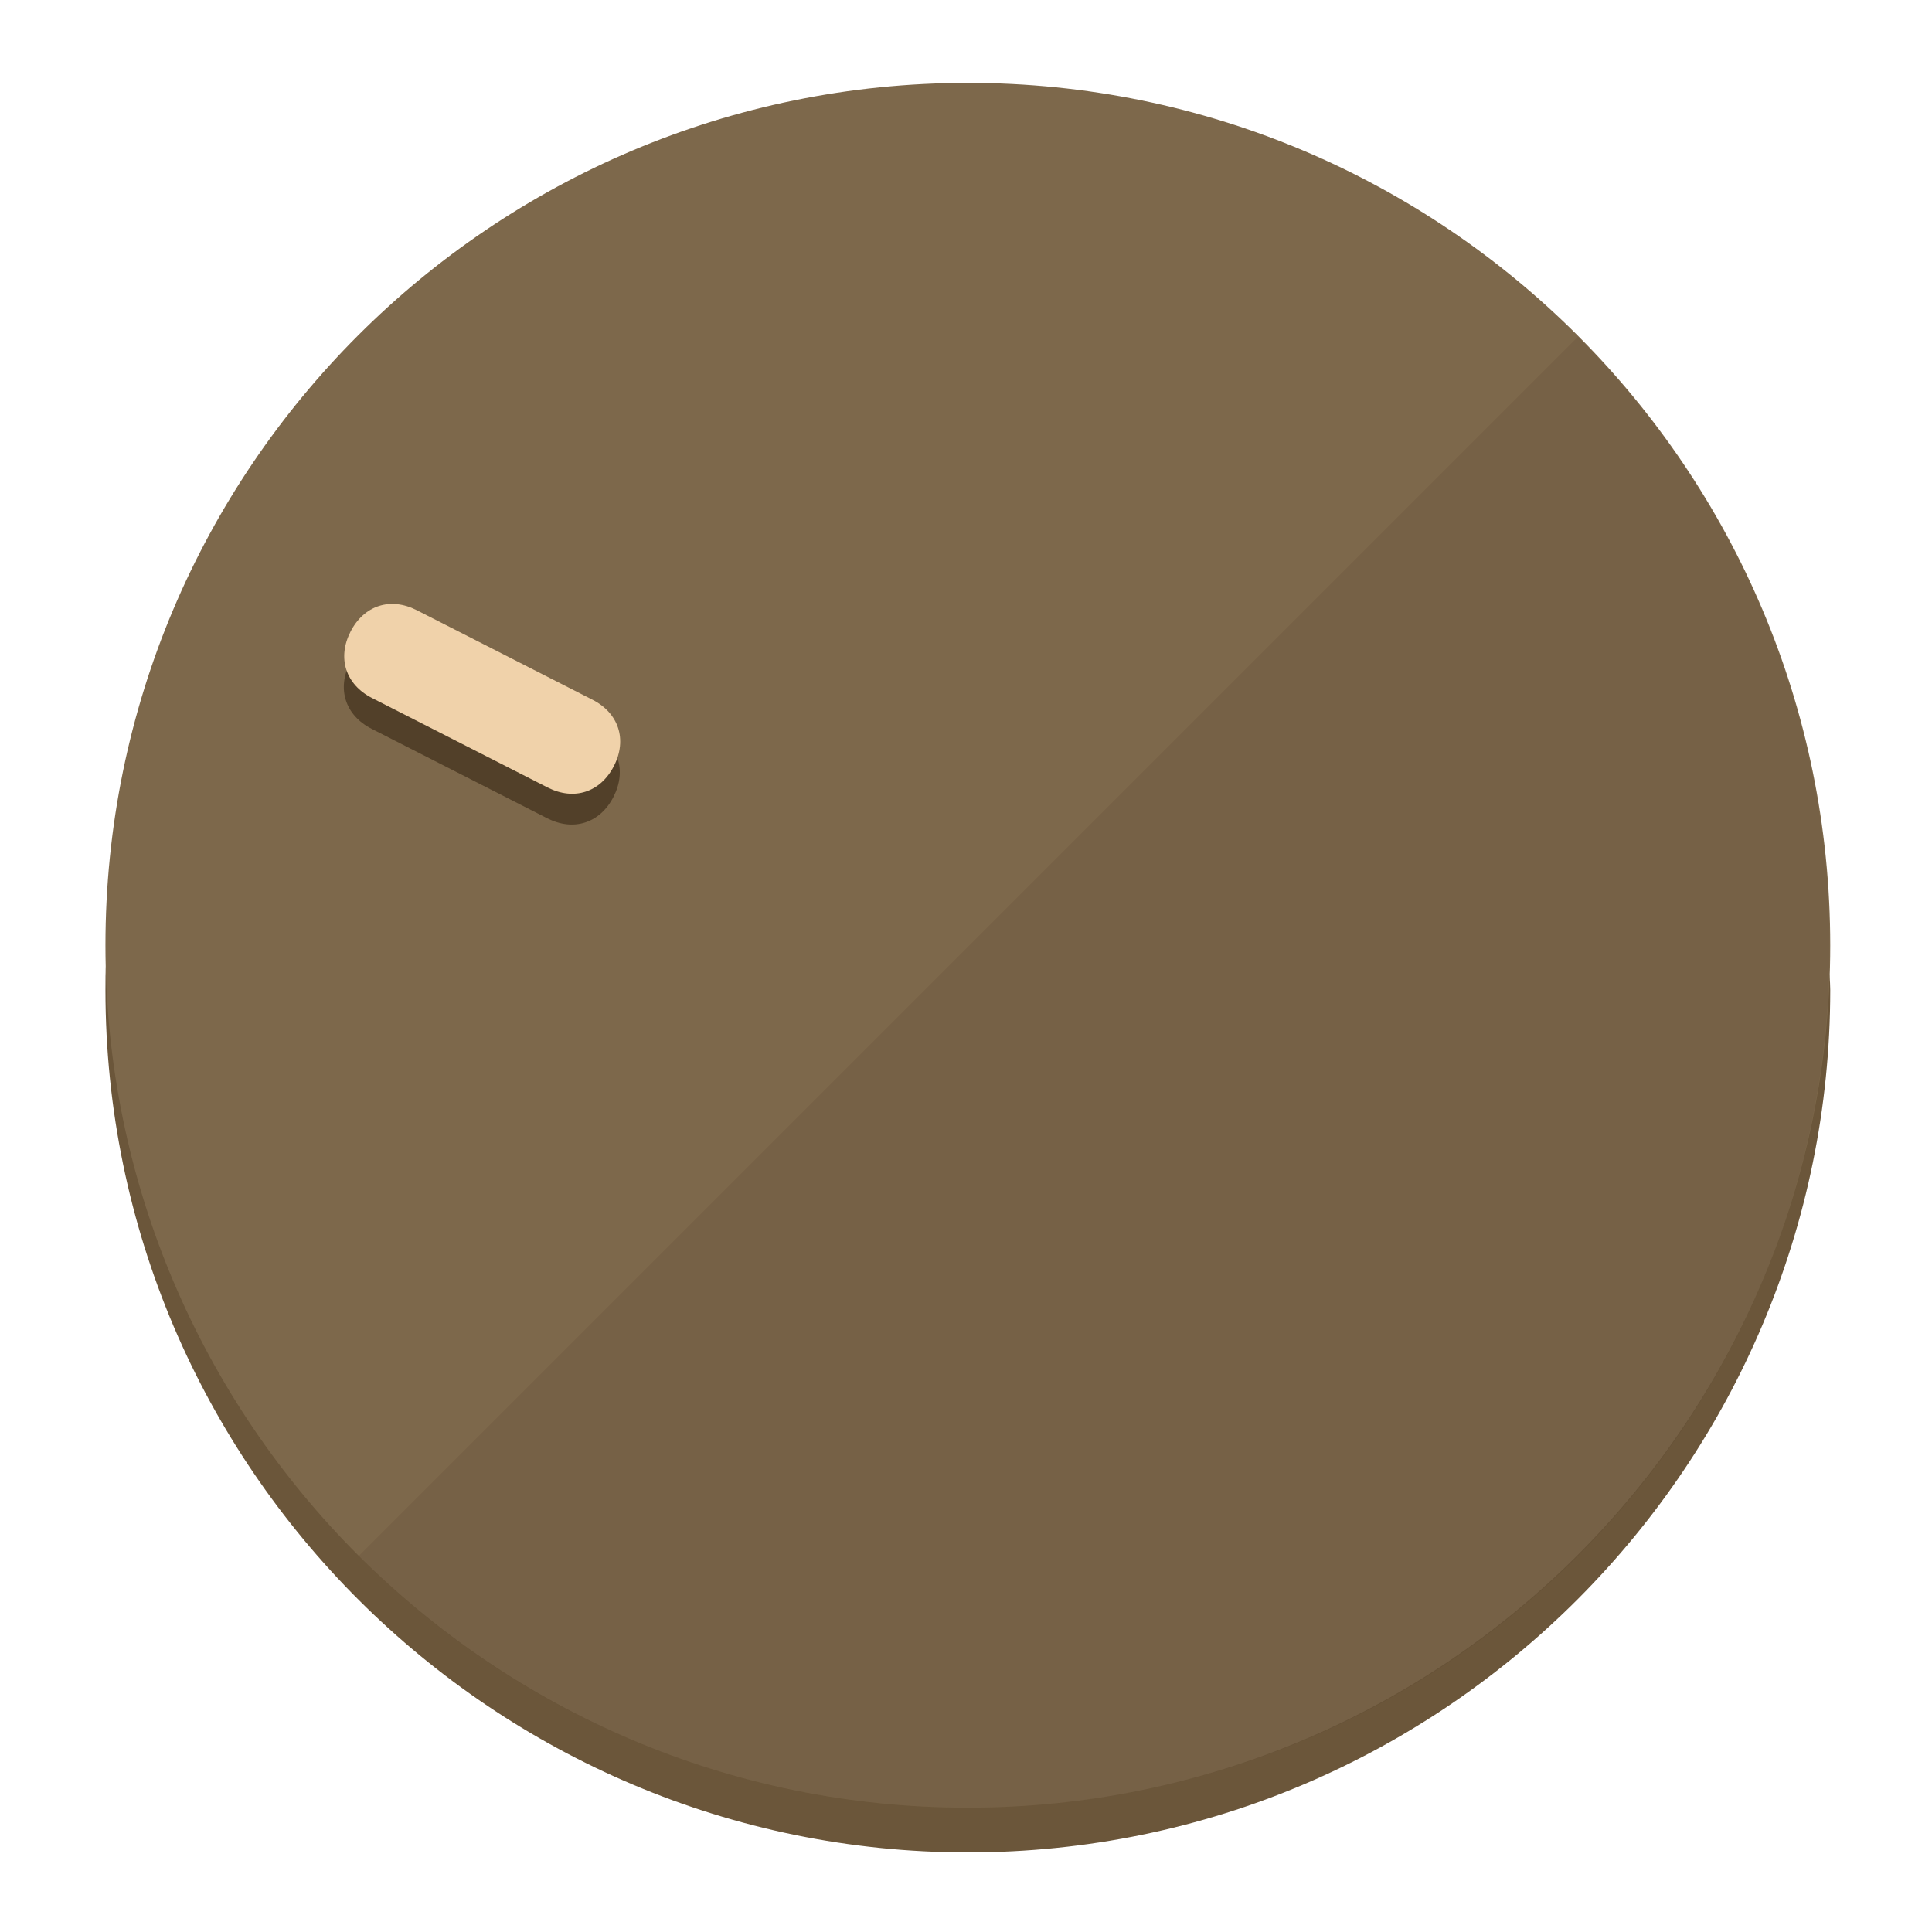
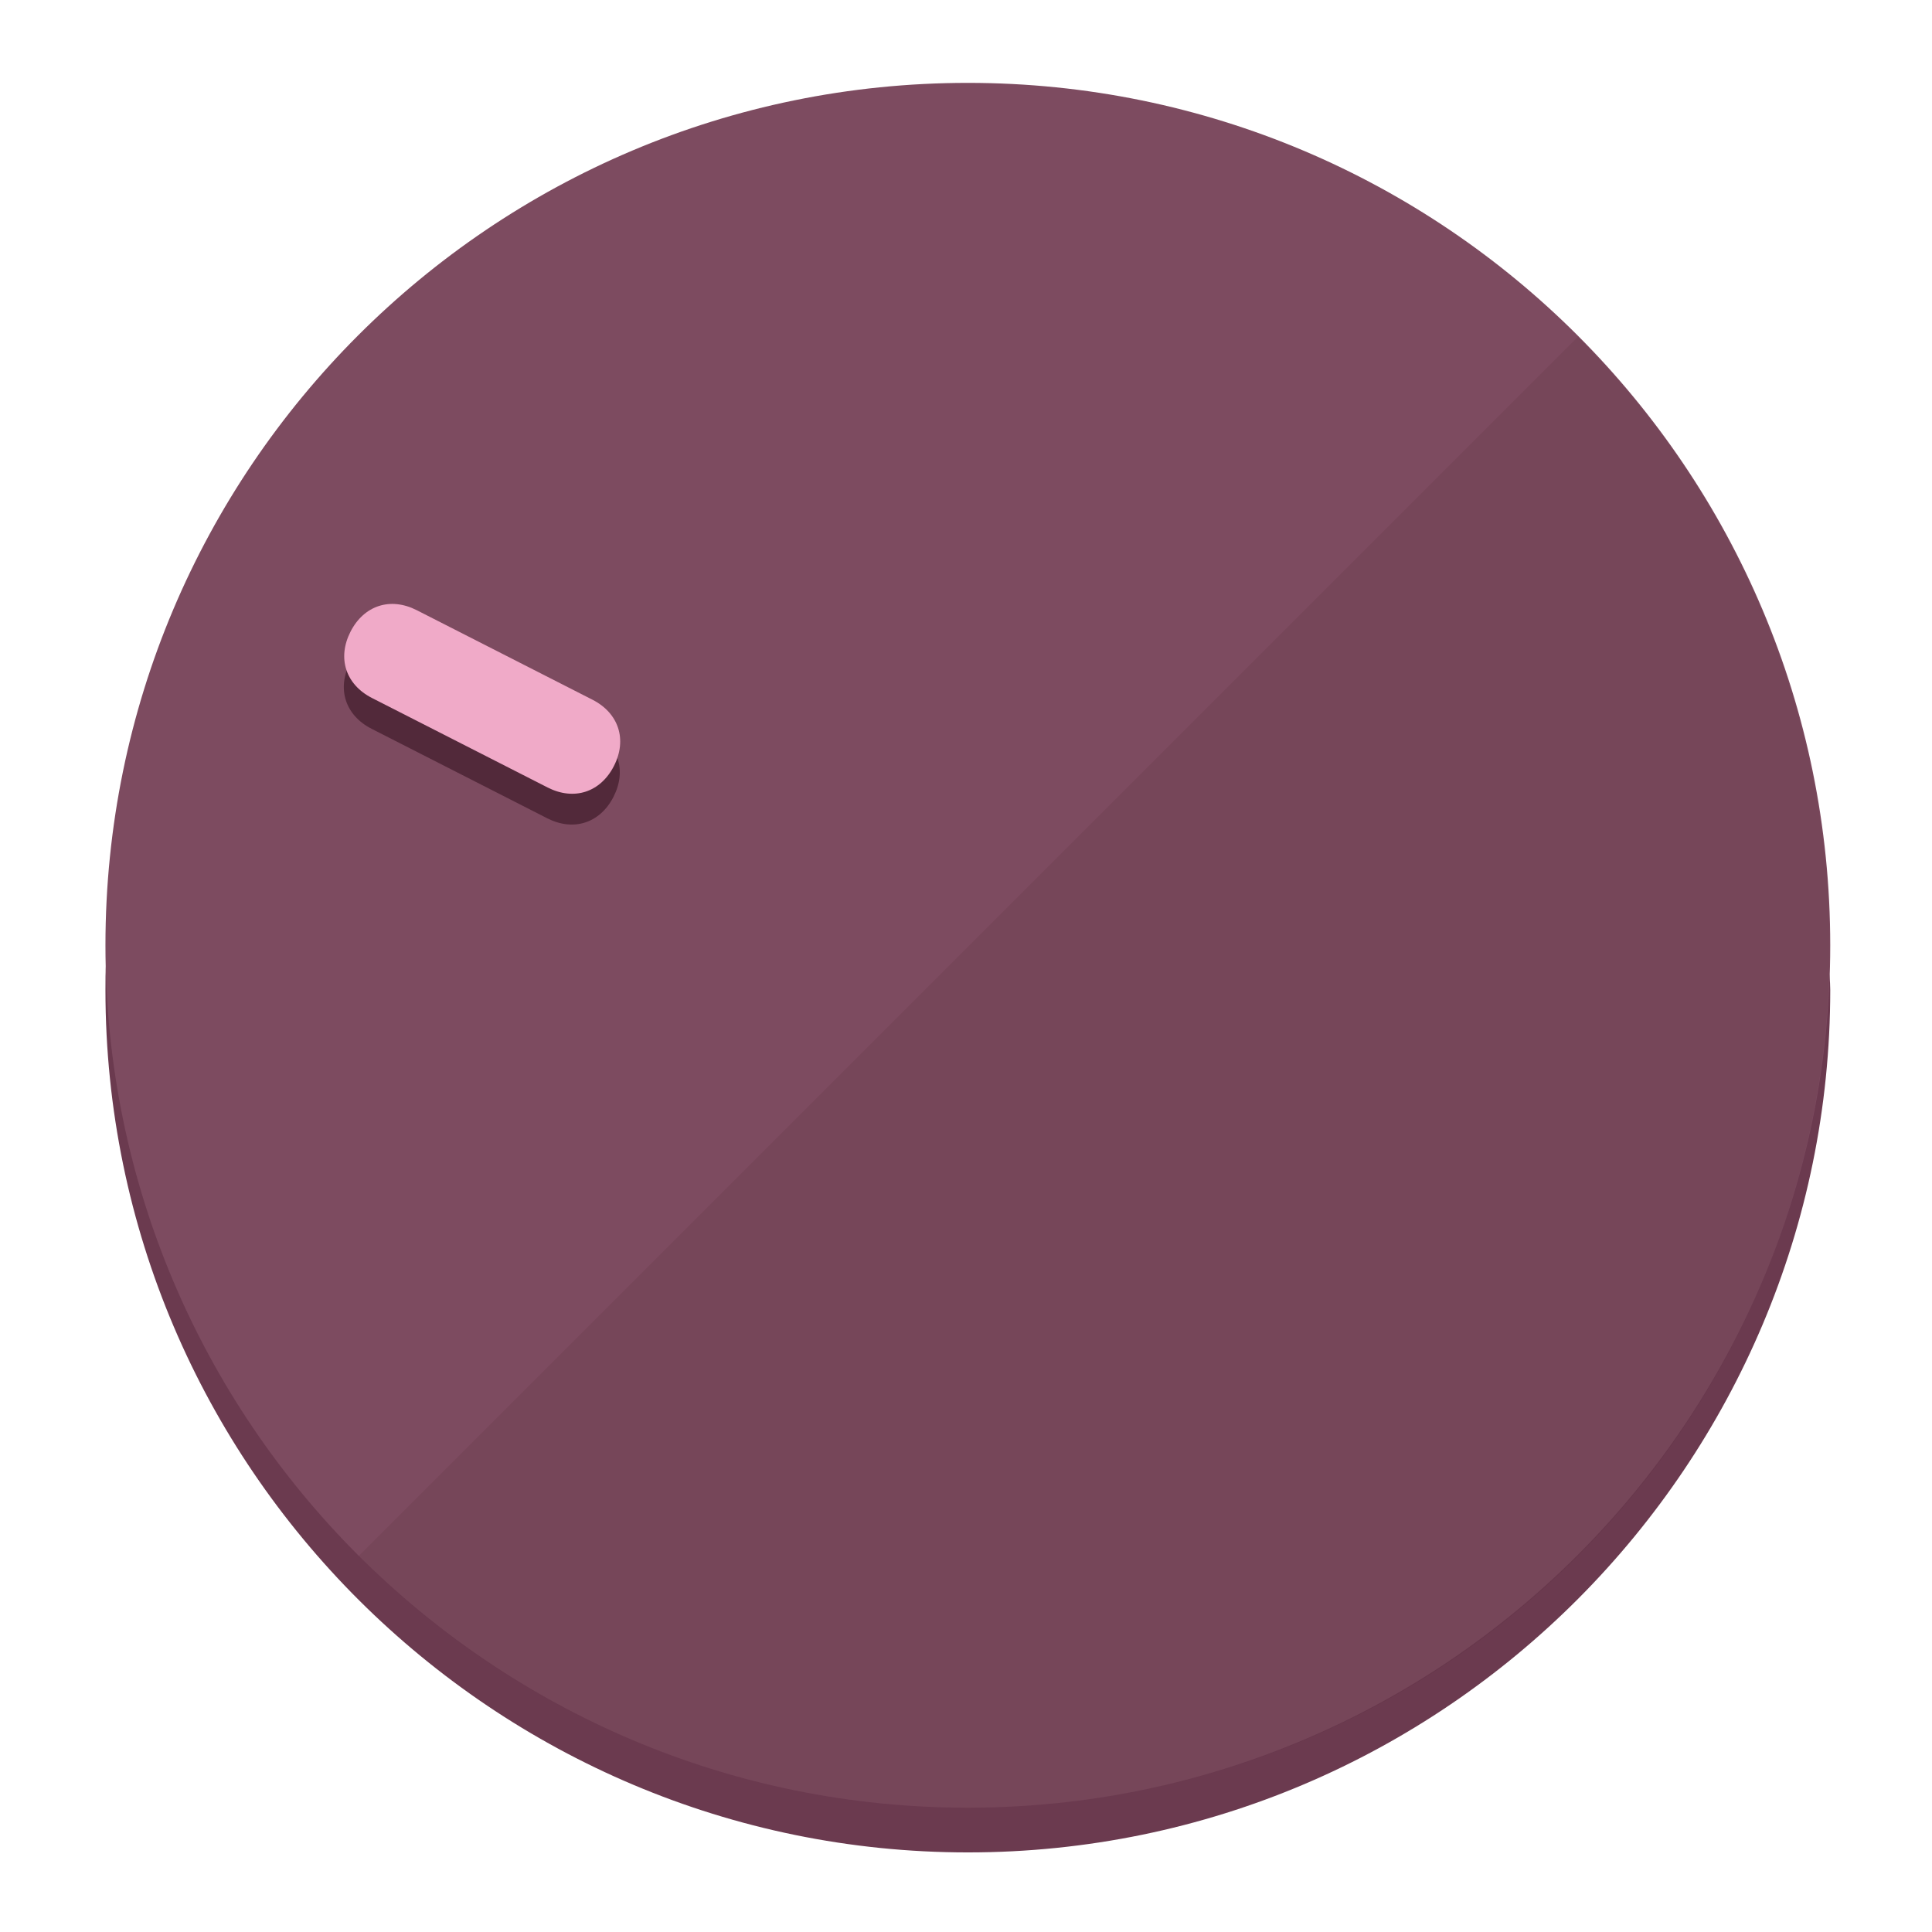
<svg xmlns="http://www.w3.org/2000/svg" height="120px" width="120px" version="1.1" id="Layer_1" viewBox="0 0 496.8 496.8" xml:space="preserve">
  <defs id="defs23" />
  <g id="g3158">
-     <path style="display:inline;fill:#6B563A;fill-opacity:1;stroke-width:1.584" d="m 248.875,445.92 c 116.582,0 212.89,-91.238 220.493,-205.286 0,5.069 1.267,8.87 1.267,13.939 0,121.651 -98.842,221.76 -221.76,221.76 -121.651,0 -221.76,-98.842 -221.76,-221.76 0,-5.069 0,-8.87 1.267,-13.939 7.603,114.048 103.91,205.286 220.493,205.286 z" id="path8" />
-     <circle style="display:inline;fill:#7D684B;fill-opacity:1;stroke-width:1.584" cx="248.875" cy="243.071" r="221.76" id="circle12" />
-     <path style="display:inline;fill:#524029;fill-opacity:0.154;stroke-width:1.587" d="m 405.744,86.606 c 86.308,86.308 86.308,227.193 0,313.5 -86.308,86.308 -227.193,86.308 -313.5,0" id="path14" />
+     <path style="display:inline;fill:#6B3A4F;fill-opacity:1;stroke-width:1.584" d="m 248.875,445.92 c 116.582,0 212.89,-91.238 220.493,-205.286 0,5.069 1.267,8.87 1.267,13.939 0,121.651 -98.842,221.76 -221.76,221.76 -121.651,0 -221.76,-98.842 -221.76,-221.76 0,-5.069 0,-8.87 1.267,-13.939 7.603,114.048 103.91,205.286 220.493,205.286 z" id="path8" />
+     <circle style="display:inline;fill:#7D4B60;fill-opacity:1;stroke-width:1.584" cx="248.875" cy="243.071" r="221.76" id="circle12" />
+     <path style="display:inline;fill:#52293A;fill-opacity:0.154;stroke-width:1.587" d="m 405.744,86.606 c 86.308,86.308 86.308,227.193 0,313.5 -86.308,86.308 -227.193,86.308 -313.5,0" id="path14" />
  </g>
  <g id="g3198">
    <circle style="display:none;fill:#000000;fill-opacity:0;stroke-width:1.584" cx="-104.232" cy="331.97" r="221.76" id="circle12-3" transform="rotate(-63)" />
-     <path style="display:inline;fill:#524029;fill-opacity:1;stroke-width:1.584" d="m 152.23,187.837 c 6.774,3.452 8.99,10.269 5.538,17.044 v 0 c -3.452,6.774 -10.269,8.99 -17.044,5.538 L 95.56,187.407 c -6.774,-3.452 -8.99,-10.269 -5.538,-17.044 v 0 c 3.452,-6.774 10.269,-8.99 17.044,-5.538 z" id="path3789" />
-     <path style="display:inline;fill:#F0D2AA;stroke-width:1.584" d="m 152.333,179.919 c 6.775,3.452 8.99,10.269 5.538,17.044 v 0 c -3.452,6.774 -10.269,8.99 -17.044,5.538 L 95.663,179.489 c -6.774,-3.452 -8.99,-10.269 -5.538,-17.044 v 0 c 3.452,-6.775 10.269,-8.99 17.044,-5.538 z" id="path915" />
+     <path style="display:inline;fill:#52293A;fill-opacity:1;stroke-width:1.584" d="m 152.23,187.837 c 6.774,3.452 8.99,10.269 5.538,17.044 v 0 c -3.452,6.774 -10.269,8.99 -17.044,5.538 L 95.56,187.407 c -6.774,-3.452 -8.99,-10.269 -5.538,-17.044 v 0 c 3.452,-6.774 10.269,-8.99 17.044,-5.538 z" id="path3789" />
+     <path style="display:inline;fill:#F0AAC8;stroke-width:1.584" d="m 152.333,179.919 c 6.775,3.452 8.99,10.269 5.538,17.044 v 0 c -3.452,6.774 -10.269,8.99 -17.044,5.538 L 95.663,179.489 c -6.774,-3.452 -8.99,-10.269 -5.538,-17.044 v 0 c 3.452,-6.775 10.269,-8.99 17.044,-5.538 z" id="path915" />
  </g>
</svg>
